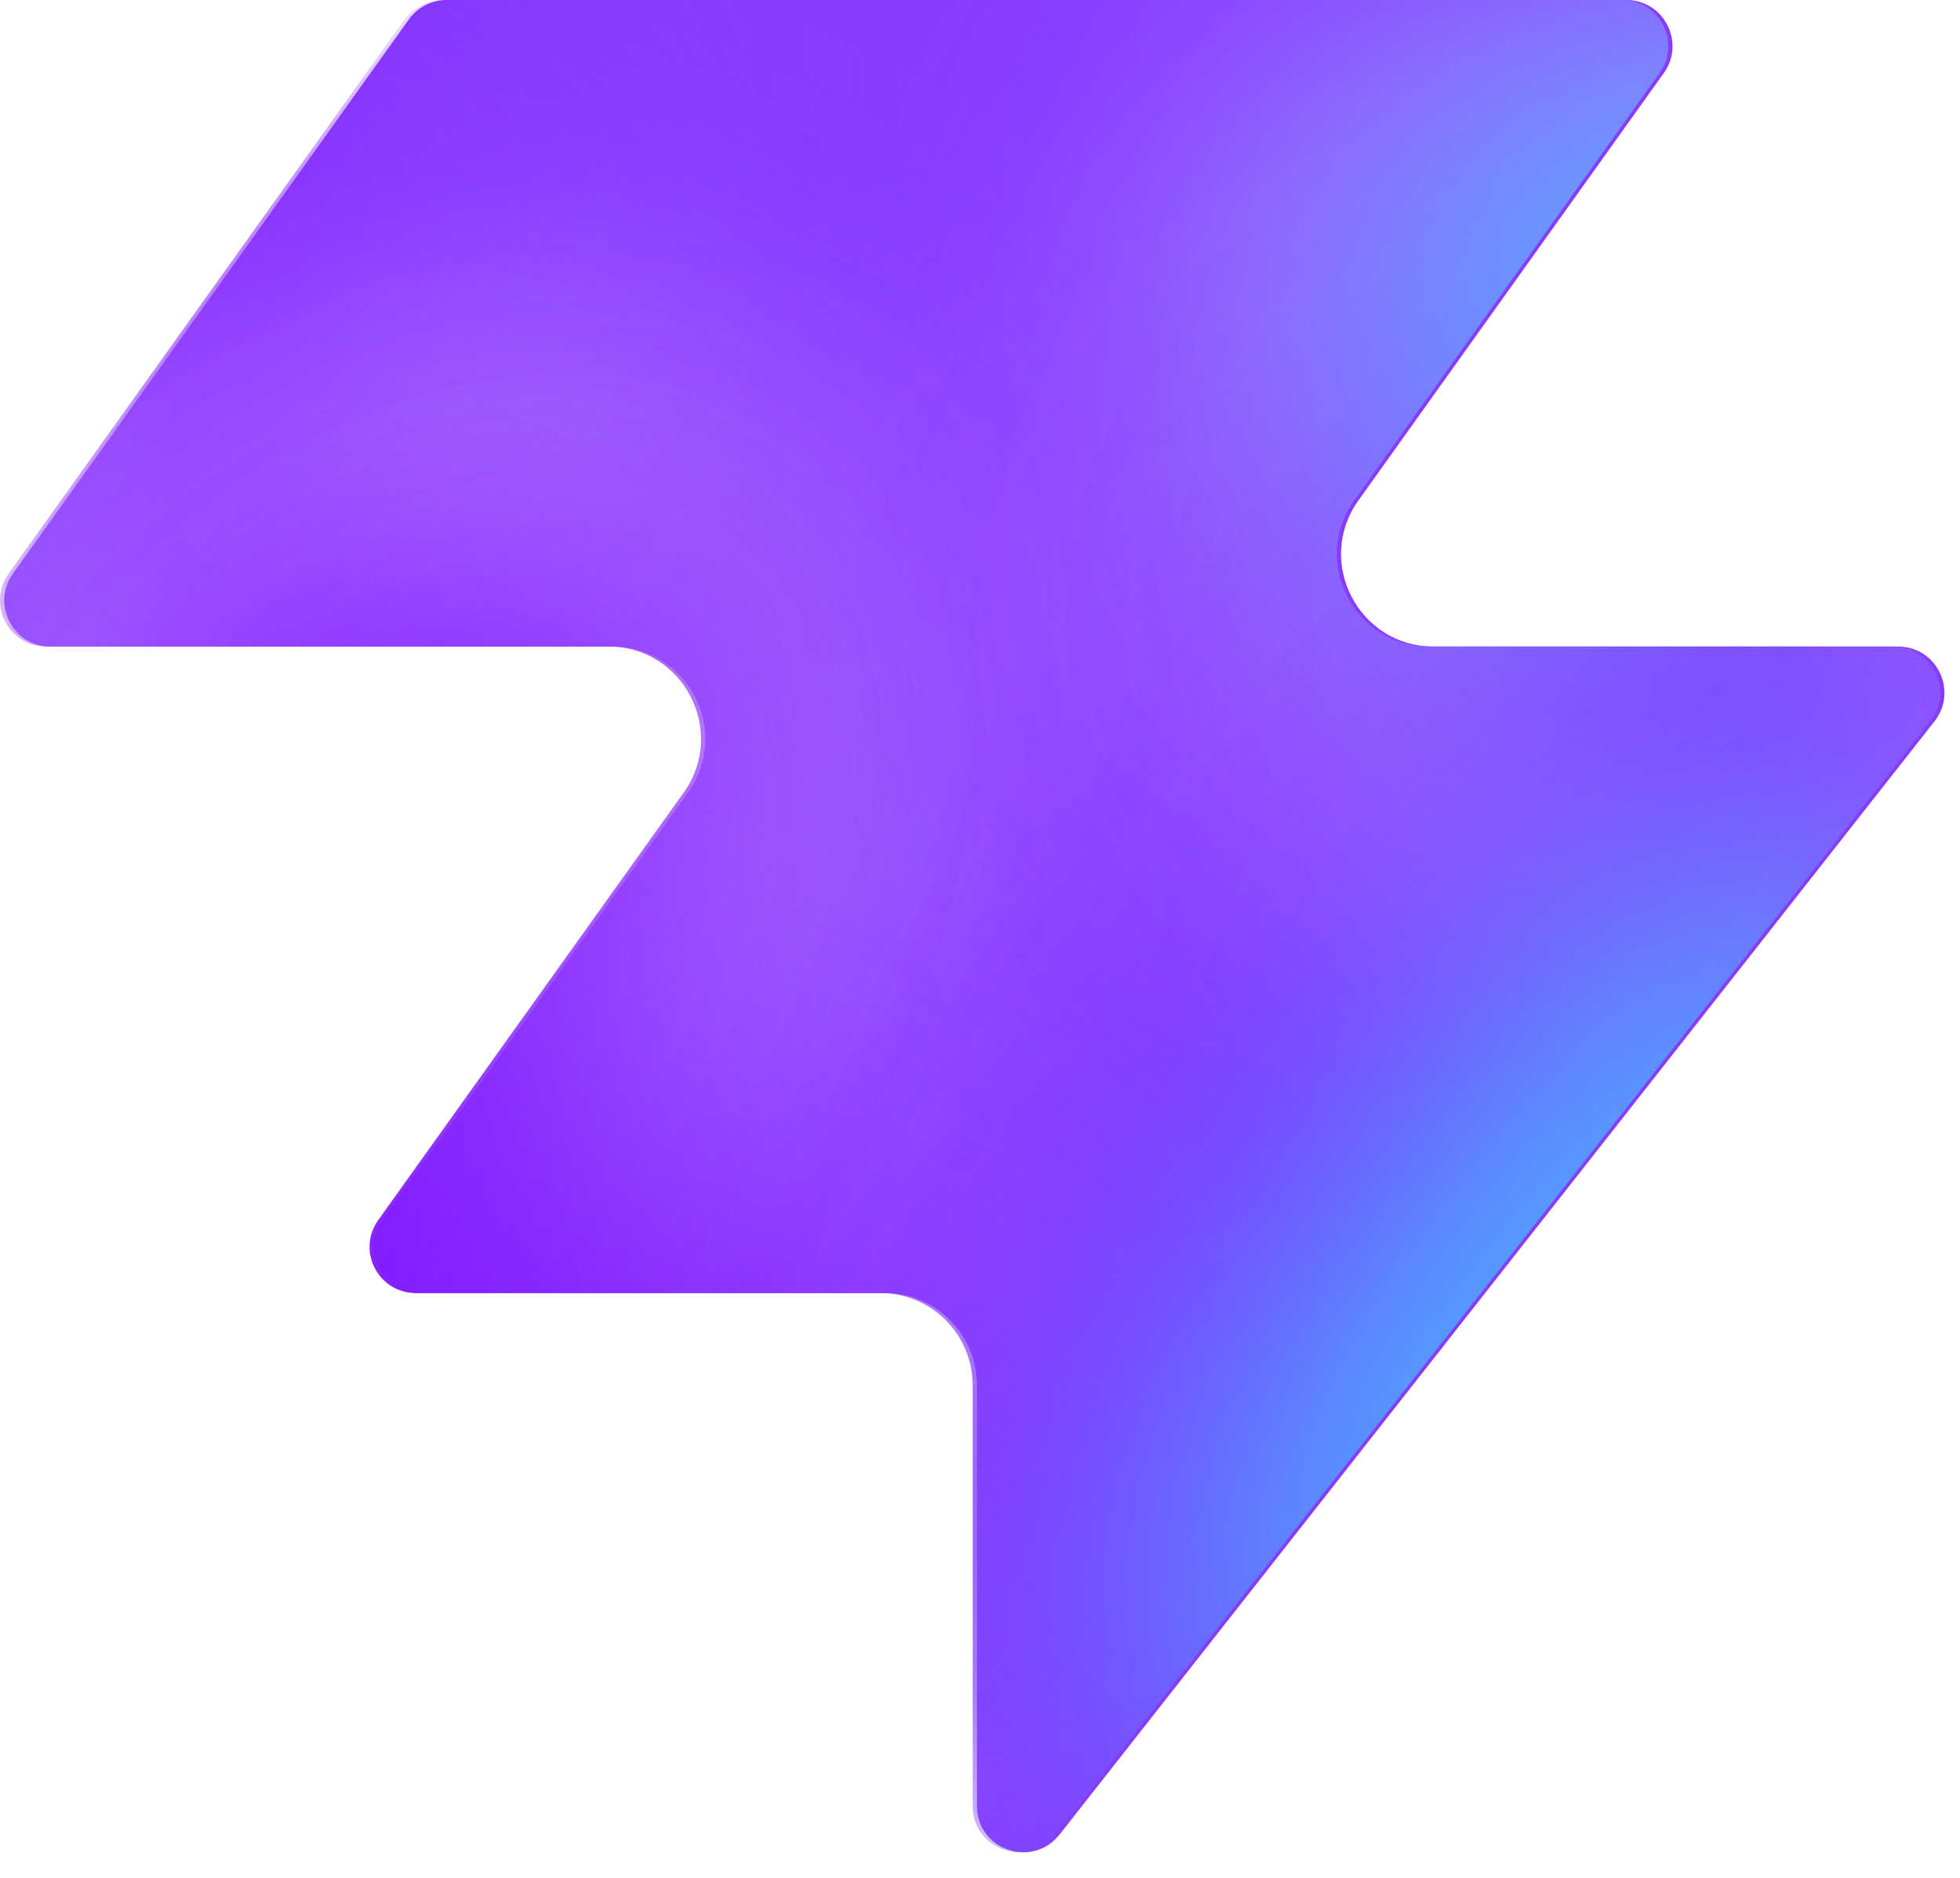
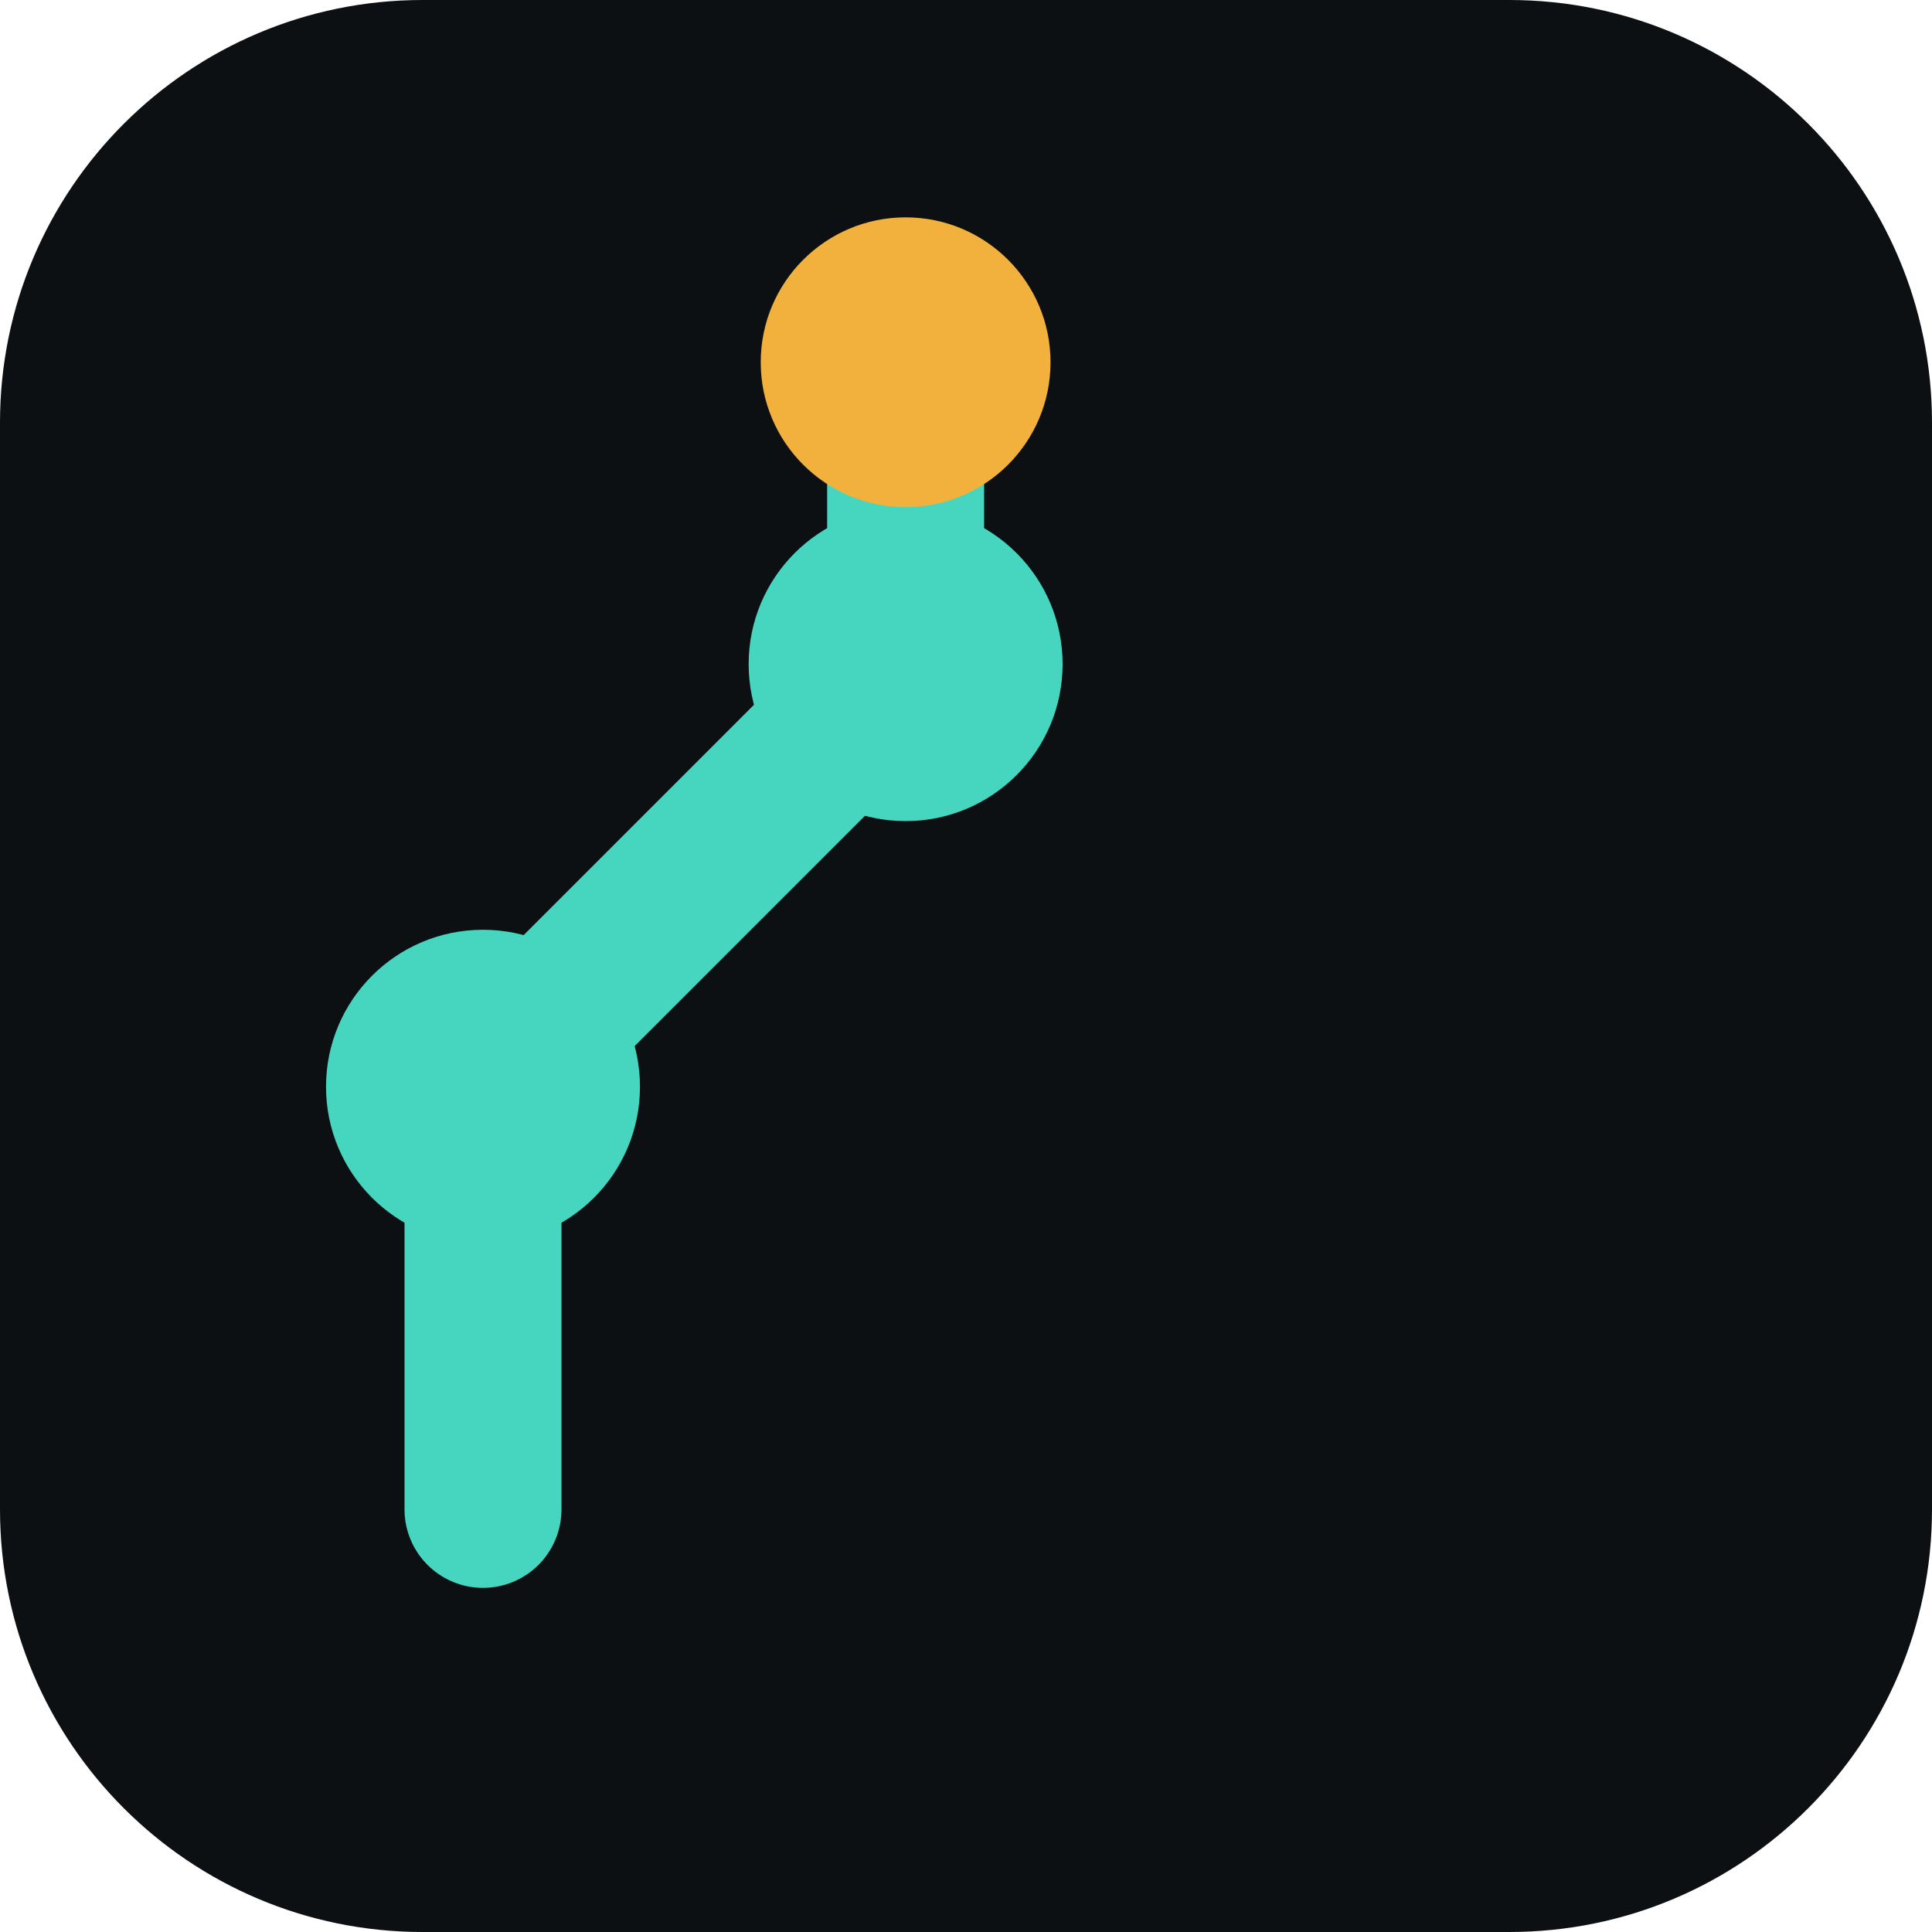
- <svg xmlns="http://www.w3.org/2000/svg" width="48" height="46" fill="none" viewBox="0 0 48 46">
-   <path fill="#863bff" d="M25.946 44.938c-.664.845-2.021.375-2.021-.698V33.937a2.26 2.26 0 0 0-2.262-2.262H10.287c-.92 0-1.456-1.04-.92-1.788l7.48-10.471c1.07-1.497 0-3.578-1.842-3.578H1.237c-.92 0-1.456-1.04-.92-1.788L10.013.474c.214-.297.556-.474.92-.474h28.894c.92 0 1.456 1.04.92 1.788l-7.48 10.471c-1.07 1.498 0 3.579 1.842 3.579h11.377c.943 0 1.473 1.088.89 1.83L25.947 44.94z" style="fill:#863bff;fill:color(display-p3 .525 .23 1);fill-opacity:1" />
-   <mask id="a" width="48" height="46" x="0" y="0" maskUnits="userSpaceOnUse" style="mask-type:alpha">
-     <path fill="#000" d="M25.842 44.938c-.664.844-2.021.375-2.021-.698V33.937a2.26 2.26 0 0 0-2.262-2.262H10.183c-.92 0-1.456-1.04-.92-1.788l7.48-10.471c1.07-1.498 0-3.579-1.842-3.579H1.133c-.92 0-1.456-1.04-.92-1.787L9.91.473c.214-.297.556-.474.92-.474h28.894c.92 0 1.456 1.04.92 1.788l-7.48 10.471c-1.07 1.498 0 3.578 1.842 3.578h11.377c.943 0 1.473 1.088.89 1.832L25.843 44.94z" style="fill:#000;fill-opacity:1" />
-   </mask>
-   <g mask="url(#a)">
-     <g filter="url(#b)">
-       <ellipse cx="5.508" cy="14.704" fill="#ede6ff" rx="5.508" ry="14.704" style="fill:#ede6ff;fill:color(display-p3 .927 .903 1);fill-opacity:1" transform="matrix(.00324 1 1 -.00324 -4.47 31.516)" />
-     </g>
-     <g filter="url(#c)">
-       <ellipse cx="10.399" cy="29.851" fill="#ede6ff" rx="10.399" ry="29.851" style="fill:#ede6ff;fill:color(display-p3 .927 .903 1);fill-opacity:1" transform="matrix(.00324 1 1 -.00324 -39.328 7.883)" />
-     </g>
-     <g filter="url(#d)">
-       <ellipse cx="5.508" cy="30.487" fill="#7e14ff" rx="5.508" ry="30.487" style="fill:#7e14ff;fill:color(display-p3 .492 .077 1);fill-opacity:1" transform="rotate(89.814 -25.913 -14.639)scale(1 -1)" />
-     </g>
-     <g filter="url(#e)">
-       <ellipse cx="5.508" cy="30.599" fill="#7e14ff" rx="5.508" ry="30.599" style="fill:#7e14ff;fill:color(display-p3 .492 .077 1);fill-opacity:1" transform="rotate(89.814 -32.644 -3.334)scale(1 -1)" />
-     </g>
-     <g filter="url(#f)">
-       <ellipse cx="5.508" cy="30.599" fill="#7e14ff" rx="5.508" ry="30.599" style="fill:#7e14ff;fill:color(display-p3 .492 .077 1);fill-opacity:1" transform="matrix(.00324 1 1 -.00324 -34.34 30.47)" />
-     </g>
-     <g filter="url(#g)">
-       <ellipse cx="14.072" cy="22.078" fill="#ede6ff" rx="14.072" ry="22.078" style="fill:#ede6ff;fill:color(display-p3 .927 .903 1);fill-opacity:1" transform="rotate(93.35 24.506 48.493)scale(-1 1)" />
-     </g>
-     <g filter="url(#h)">
-       <ellipse cx="3.47" cy="21.501" fill="#7e14ff" rx="3.47" ry="21.501" style="fill:#7e14ff;fill:color(display-p3 .492 .077 1);fill-opacity:1" transform="rotate(89.009 28.708 47.59)scale(-1 1)" />
-     </g>
-     <g filter="url(#i)">
-       <ellipse cx="3.47" cy="21.501" fill="#7e14ff" rx="3.47" ry="21.501" style="fill:#7e14ff;fill:color(display-p3 .492 .077 1);fill-opacity:1" transform="rotate(89.009 28.708 47.59)scale(-1 1)" />
-     </g>
-     <g filter="url(#j)">
-       <ellipse cx=".387" cy="8.972" fill="#7e14ff" rx="4.407" ry="29.108" style="fill:#7e14ff;fill:color(display-p3 .492 .077 1);fill-opacity:1" transform="rotate(39.51 .387 8.972)" />
-     </g>
-     <g filter="url(#k)">
-       <ellipse cx="47.523" cy="-6.092" fill="#7e14ff" rx="4.407" ry="29.108" style="fill:#7e14ff;fill:color(display-p3 .492 .077 1);fill-opacity:1" transform="rotate(37.892 47.523 -6.092)" />
-     </g>
-     <g filter="url(#l)">
-       <ellipse cx="41.412" cy="6.333" fill="#47bfff" rx="5.971" ry="9.665" style="fill:#47bfff;fill:color(display-p3 .28 .748 1);fill-opacity:1" transform="rotate(37.892 41.412 6.333)" />
-     </g>
-     <g filter="url(#m)">
-       <ellipse cx="-1.879" cy="38.332" fill="#7e14ff" rx="4.407" ry="29.108" style="fill:#7e14ff;fill:color(display-p3 .492 .077 1);fill-opacity:1" transform="rotate(37.892 -1.88 38.332)" />
-     </g>
-     <g filter="url(#n)">
-       <ellipse cx="-1.879" cy="38.332" fill="#7e14ff" rx="4.407" ry="29.108" style="fill:#7e14ff;fill:color(display-p3 .492 .077 1);fill-opacity:1" transform="rotate(37.892 -1.88 38.332)" />
-     </g>
-     <g filter="url(#o)">
-       <ellipse cx="35.651" cy="29.907" fill="#7e14ff" rx="4.407" ry="29.108" style="fill:#7e14ff;fill:color(display-p3 .492 .077 1);fill-opacity:1" transform="rotate(37.892 35.651 29.907)" />
-     </g>
-     <g filter="url(#p)">
-       <ellipse cx="38.418" cy="32.4" fill="#47bfff" rx="5.971" ry="15.297" style="fill:#47bfff;fill:color(display-p3 .28 .748 1);fill-opacity:1" transform="rotate(37.892 38.418 32.4)" />
-     </g>
+ <svg xmlns="http://www.w3.org/2000/svg" width="32" height="32" viewBox="0 0 32 32">
+   <rect width="32" height="32" rx="7" fill="#0d1012" />
+   <g fill="none" stroke="#46d6c0" stroke-width="2.6" stroke-linecap="round" stroke-linejoin="round">
+     <path d="M8 25 L8 18 L15 11 L15 6" />
  </g>
-   <defs>
-     <filter id="b" width="60.045" height="41.654" x="-19.77" y="16.149" color-interpolation-filters="sRGB" filterUnits="userSpaceOnUse">
-       <feFlood flood-opacity="0" result="BackgroundImageFix" />
-       <feBlend in="SourceGraphic" in2="BackgroundImageFix" result="shape" />
-       <feGaussianBlur result="effect1_foregroundBlur_2002_17158" stdDeviation="7.659" />
-     </filter>
-     <filter id="c" width="90.34" height="51.437" x="-54.613" y="-7.533" color-interpolation-filters="sRGB" filterUnits="userSpaceOnUse">
-       <feFlood flood-opacity="0" result="BackgroundImageFix" />
-       <feBlend in="SourceGraphic" in2="BackgroundImageFix" result="shape" />
-       <feGaussianBlur result="effect1_foregroundBlur_2002_17158" stdDeviation="7.659" />
-     </filter>
-     <filter id="d" width="79.355" height="29.4" x="-49.64" y="2.03" color-interpolation-filters="sRGB" filterUnits="userSpaceOnUse">
-       <feFlood flood-opacity="0" result="BackgroundImageFix" />
-       <feBlend in="SourceGraphic" in2="BackgroundImageFix" result="shape" />
-       <feGaussianBlur result="effect1_foregroundBlur_2002_17158" stdDeviation="4.596" />
-     </filter>
-     <filter id="e" width="79.579" height="29.4" x="-45.045" y="20.029" color-interpolation-filters="sRGB" filterUnits="userSpaceOnUse">
-       <feFlood flood-opacity="0" result="BackgroundImageFix" />
-       <feBlend in="SourceGraphic" in2="BackgroundImageFix" result="shape" />
-       <feGaussianBlur result="effect1_foregroundBlur_2002_17158" stdDeviation="4.596" />
-     </filter>
-     <filter id="f" width="79.579" height="29.4" x="-43.513" y="21.178" color-interpolation-filters="sRGB" filterUnits="userSpaceOnUse">
-       <feFlood flood-opacity="0" result="BackgroundImageFix" />
-       <feBlend in="SourceGraphic" in2="BackgroundImageFix" result="shape" />
-       <feGaussianBlur result="effect1_foregroundBlur_2002_17158" stdDeviation="4.596" />
-     </filter>
-     <filter id="g" width="74.749" height="58.852" x="15.756" y="-17.901" color-interpolation-filters="sRGB" filterUnits="userSpaceOnUse">
-       <feFlood flood-opacity="0" result="BackgroundImageFix" />
-       <feBlend in="SourceGraphic" in2="BackgroundImageFix" result="shape" />
-       <feGaussianBlur result="effect1_foregroundBlur_2002_17158" stdDeviation="7.659" />
-     </filter>
-     <filter id="h" width="61.377" height="25.362" x="23.548" y="2.284" color-interpolation-filters="sRGB" filterUnits="userSpaceOnUse">
-       <feFlood flood-opacity="0" result="BackgroundImageFix" />
-       <feBlend in="SourceGraphic" in2="BackgroundImageFix" result="shape" />
-       <feGaussianBlur result="effect1_foregroundBlur_2002_17158" stdDeviation="4.596" />
-     </filter>
-     <filter id="i" width="61.377" height="25.362" x="23.548" y="2.284" color-interpolation-filters="sRGB" filterUnits="userSpaceOnUse">
-       <feFlood flood-opacity="0" result="BackgroundImageFix" />
-       <feBlend in="SourceGraphic" in2="BackgroundImageFix" result="shape" />
-       <feGaussianBlur result="effect1_foregroundBlur_2002_17158" stdDeviation="4.596" />
-     </filter>
-     <filter id="j" width="56.045" height="63.649" x="-27.636" y="-22.853" color-interpolation-filters="sRGB" filterUnits="userSpaceOnUse">
-       <feFlood flood-opacity="0" result="BackgroundImageFix" />
-       <feBlend in="SourceGraphic" in2="BackgroundImageFix" result="shape" />
-       <feGaussianBlur result="effect1_foregroundBlur_2002_17158" stdDeviation="4.596" />
-     </filter>
-     <filter id="k" width="54.814" height="64.646" x="20.116" y="-38.415" color-interpolation-filters="sRGB" filterUnits="userSpaceOnUse">
-       <feFlood flood-opacity="0" result="BackgroundImageFix" />
-       <feBlend in="SourceGraphic" in2="BackgroundImageFix" result="shape" />
-       <feGaussianBlur result="effect1_foregroundBlur_2002_17158" stdDeviation="4.596" />
-     </filter>
-     <filter id="l" width="33.541" height="35.313" x="24.641" y="-11.323" color-interpolation-filters="sRGB" filterUnits="userSpaceOnUse">
-       <feFlood flood-opacity="0" result="BackgroundImageFix" />
-       <feBlend in="SourceGraphic" in2="BackgroundImageFix" result="shape" />
-       <feGaussianBlur result="effect1_foregroundBlur_2002_17158" stdDeviation="4.596" />
-     </filter>
-     <filter id="m" width="54.814" height="64.646" x="-29.286" y="6.009" color-interpolation-filters="sRGB" filterUnits="userSpaceOnUse">
-       <feFlood flood-opacity="0" result="BackgroundImageFix" />
-       <feBlend in="SourceGraphic" in2="BackgroundImageFix" result="shape" />
-       <feGaussianBlur result="effect1_foregroundBlur_2002_17158" stdDeviation="4.596" />
-     </filter>
-     <filter id="n" width="54.814" height="64.646" x="-29.286" y="6.009" color-interpolation-filters="sRGB" filterUnits="userSpaceOnUse">
-       <feFlood flood-opacity="0" result="BackgroundImageFix" />
-       <feBlend in="SourceGraphic" in2="BackgroundImageFix" result="shape" />
-       <feGaussianBlur result="effect1_foregroundBlur_2002_17158" stdDeviation="4.596" />
-     </filter>
-     <filter id="o" width="54.814" height="64.646" x="8.244" y="-2.416" color-interpolation-filters="sRGB" filterUnits="userSpaceOnUse">
-       <feFlood flood-opacity="0" result="BackgroundImageFix" />
-       <feBlend in="SourceGraphic" in2="BackgroundImageFix" result="shape" />
-       <feGaussianBlur result="effect1_foregroundBlur_2002_17158" stdDeviation="4.596" />
-     </filter>
-     <filter id="p" width="39.409" height="43.623" x="18.713" y="10.588" color-interpolation-filters="sRGB" filterUnits="userSpaceOnUse">
-       <feFlood flood-opacity="0" result="BackgroundImageFix" />
-       <feBlend in="SourceGraphic" in2="BackgroundImageFix" result="shape" />
-       <feGaussianBlur result="effect1_foregroundBlur_2002_17158" stdDeviation="4.596" />
-     </filter>
-   </defs>
+   <circle cx="8" cy="18" r="2.6" fill="#46d6c0" />
+   <circle cx="15" cy="11" r="2.6" fill="#46d6c0" />
+   <circle cx="15" cy="6" r="2.4" fill="#f2b03d" />
</svg>
